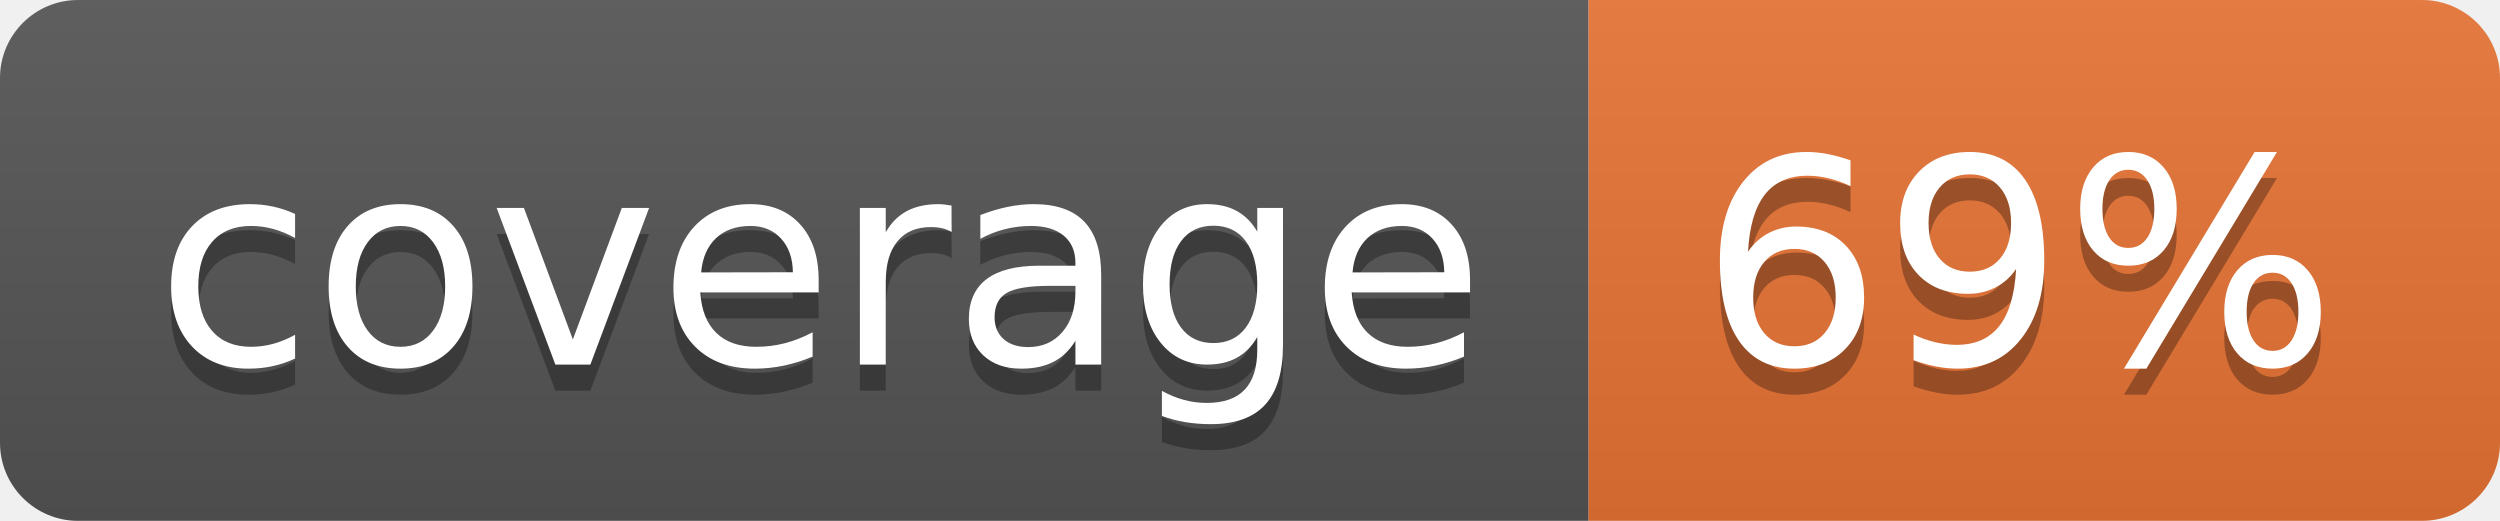
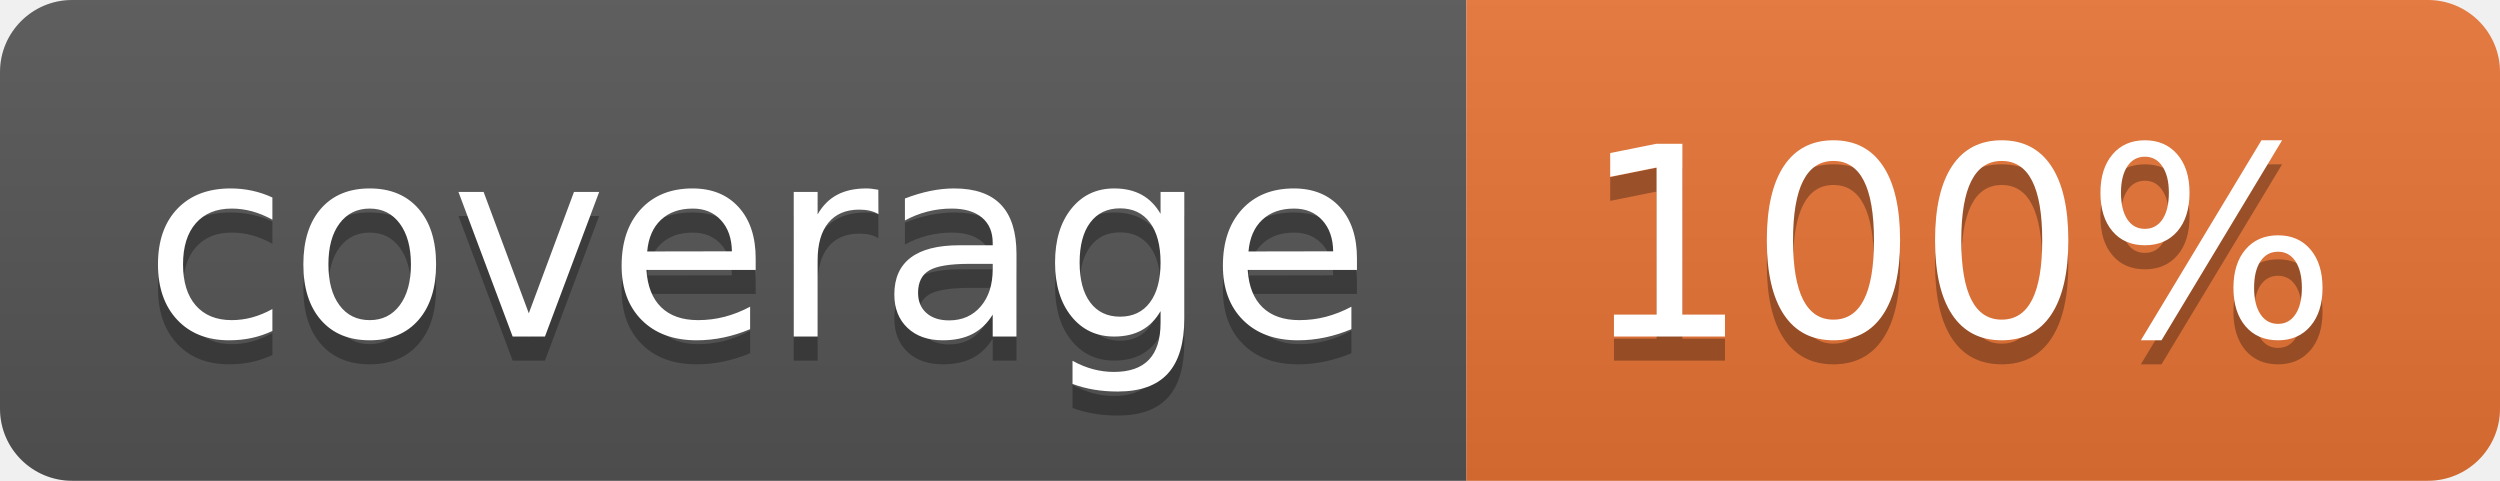
- <svg xmlns="http://www.w3.org/2000/svg" width="96" height="20">
+ <svg xmlns="http://www.w3.org/2000/svg" width="104" height="20">
  <linearGradient id="b" x2="0" y2="100%">
    <stop offset="0" stop-color="#bbb" stop-opacity=".1" />
    <stop offset="1" stop-opacity=".1" />
  </linearGradient>
  <clipPath id="a">
-     <rect width="96" height="20" rx="3" fill="#fff" />
+     <rect width="104" height="20" rx="3" fill="#fff" />
  </clipPath>
  <g clip-path="url(#a)">
    <path fill="#555" d="M0 0h61v20H0z" />
-     <path fill="#E87435" d="M61 0h35v20H61z" />
-     <path fill="url(#b)" d="M0 0h96v20H0z" />
+     <path fill="#E87435" d="M61 0h43v20H61z" />
+     <path fill="url(#b)" d="M0 0h104v20H0z" />
  </g>
  <g fill="#fff" text-anchor="middle" font-family="DejaVu Sans,Verdana,Geneva,sans-serif" font-size="110">
    <text x="315" y="150" fill="#010101" fill-opacity=".3" transform="scale(.1)" textLength="510">coverage</text>
    <text x="315" y="140" transform="scale(.1)" textLength="510">coverage</text>
-     <text x="775" y="150" fill="#010101" fill-opacity=".3" transform="scale(.1)" textLength="250">69%</text>
-     <text x="775" y="140" transform="scale(.1)" textLength="250">69%</text>
+     <text x="815" y="150" fill="#010101" fill-opacity=".3" transform="scale(.1)" textLength="330">100%</text>
+     <text x="815" y="140" transform="scale(.1)" textLength="330">100%</text>
  </g>
</svg>
